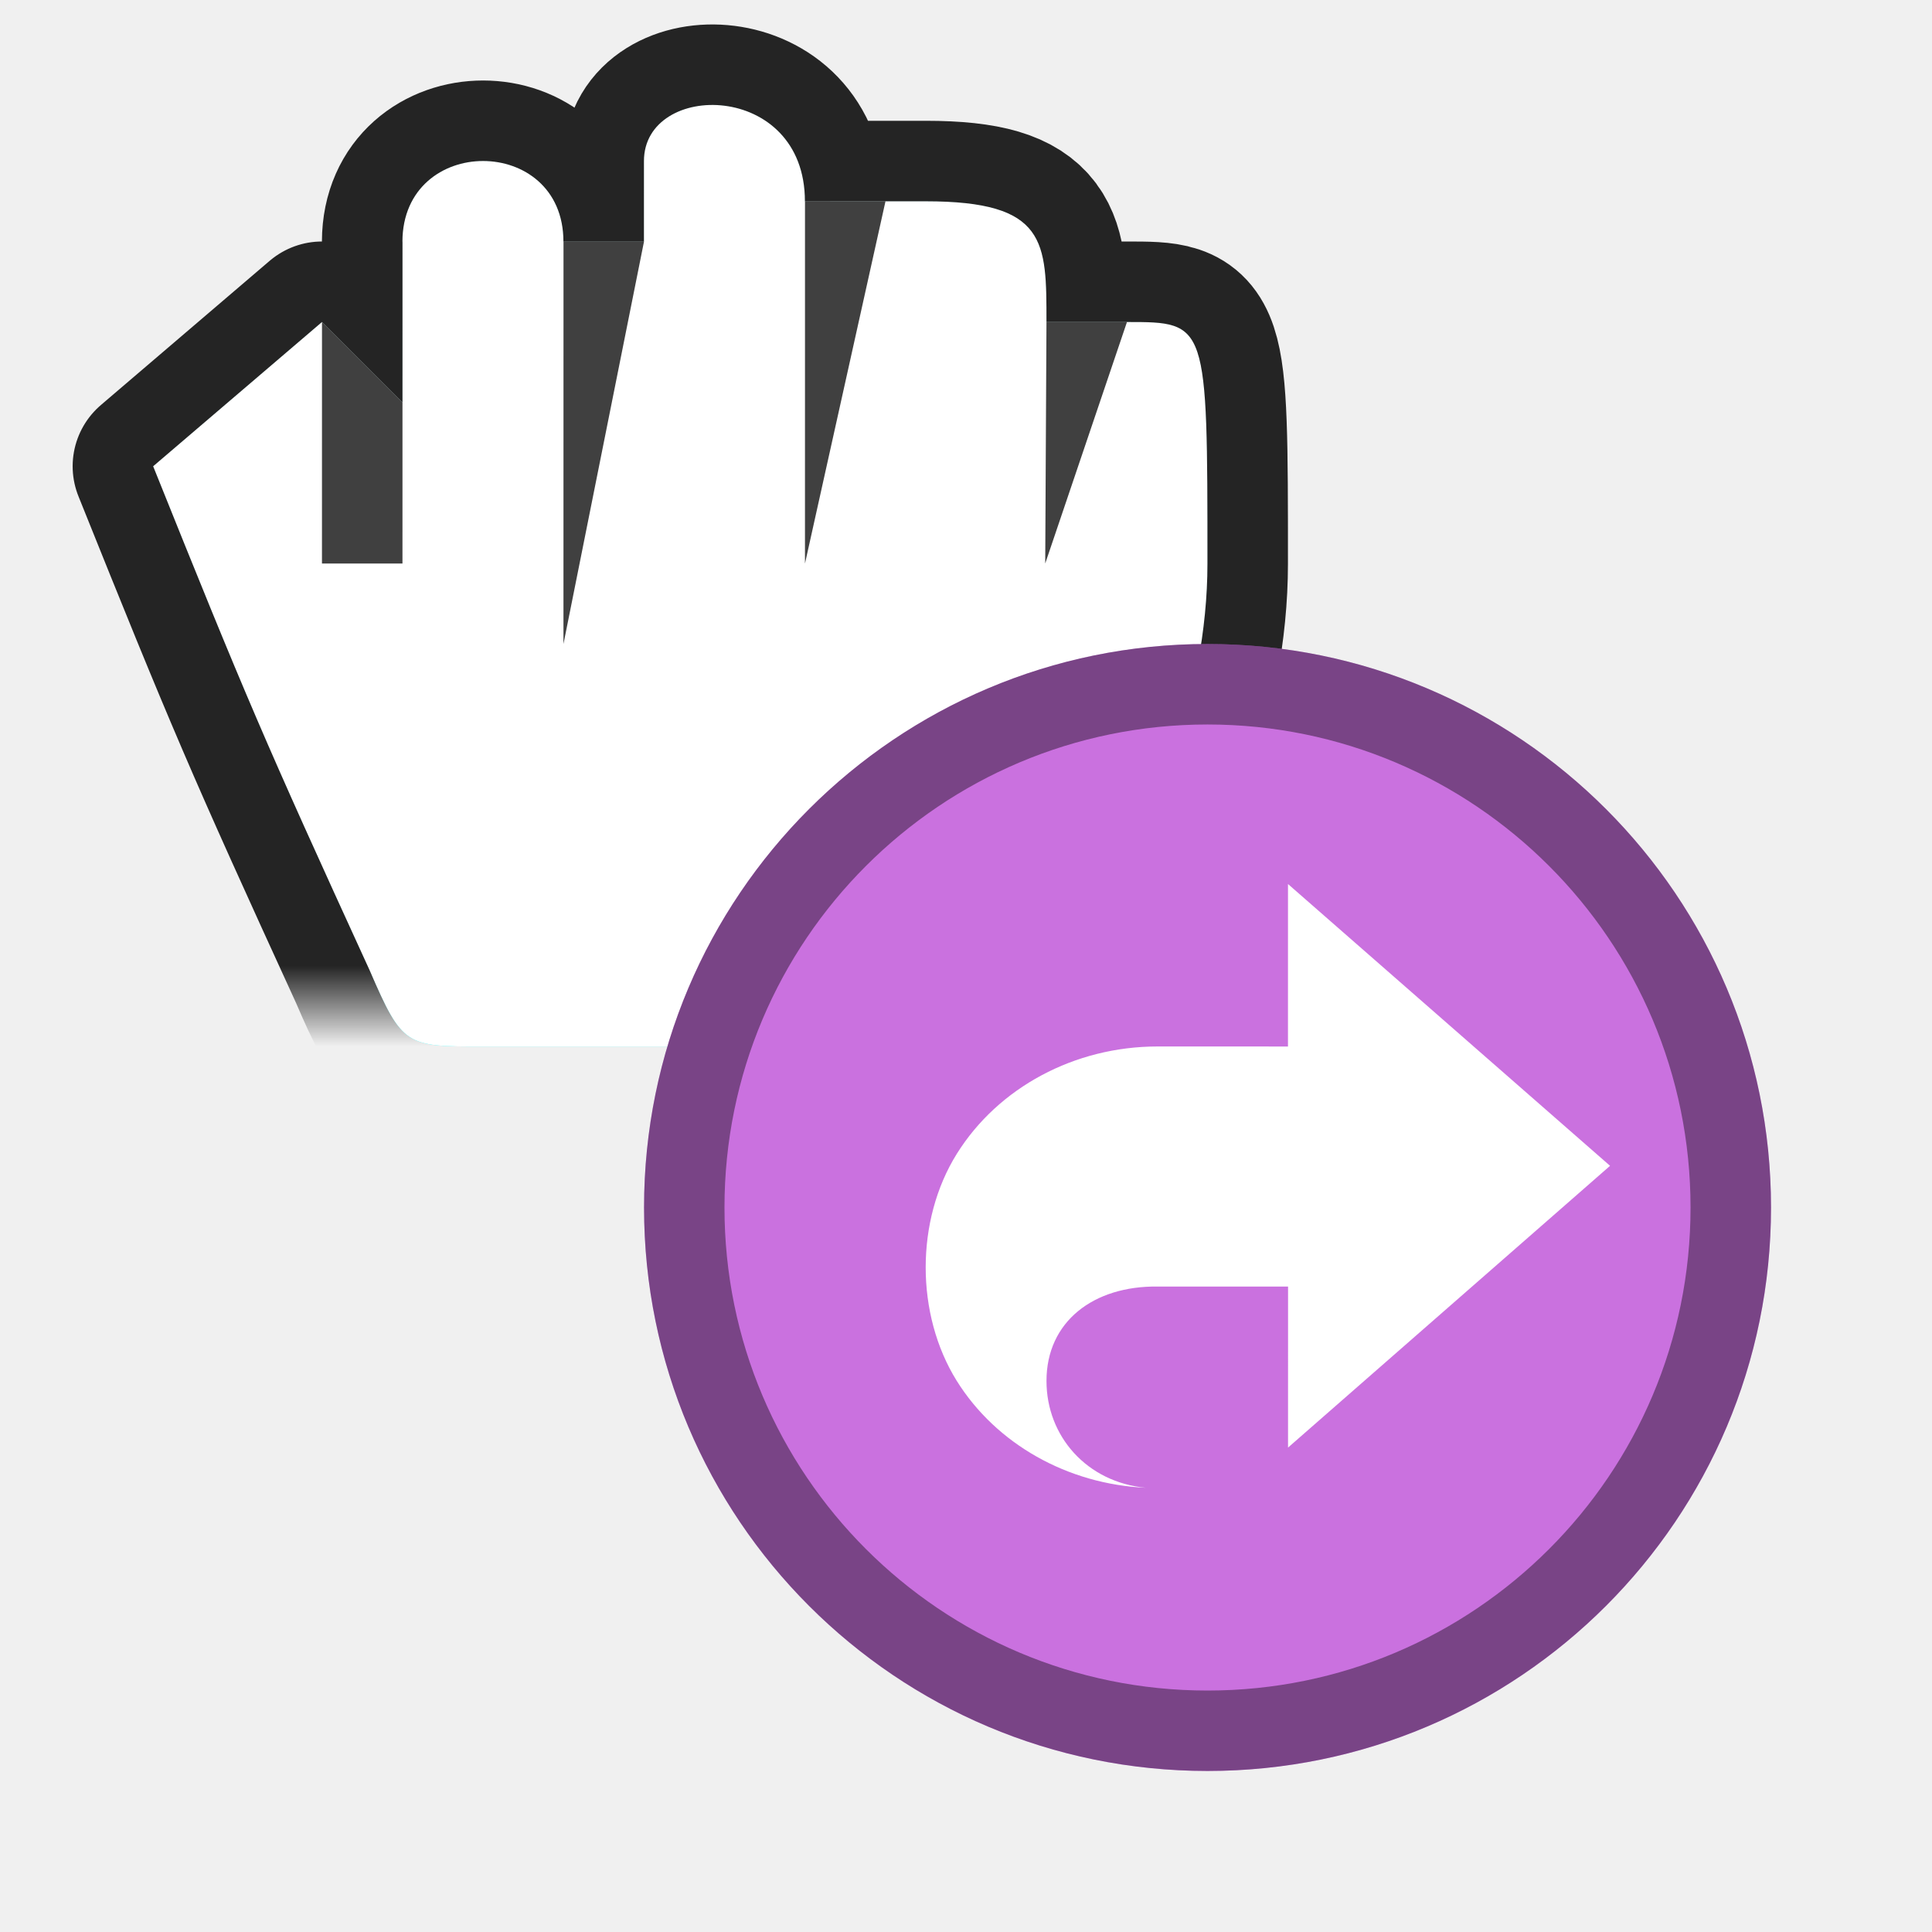
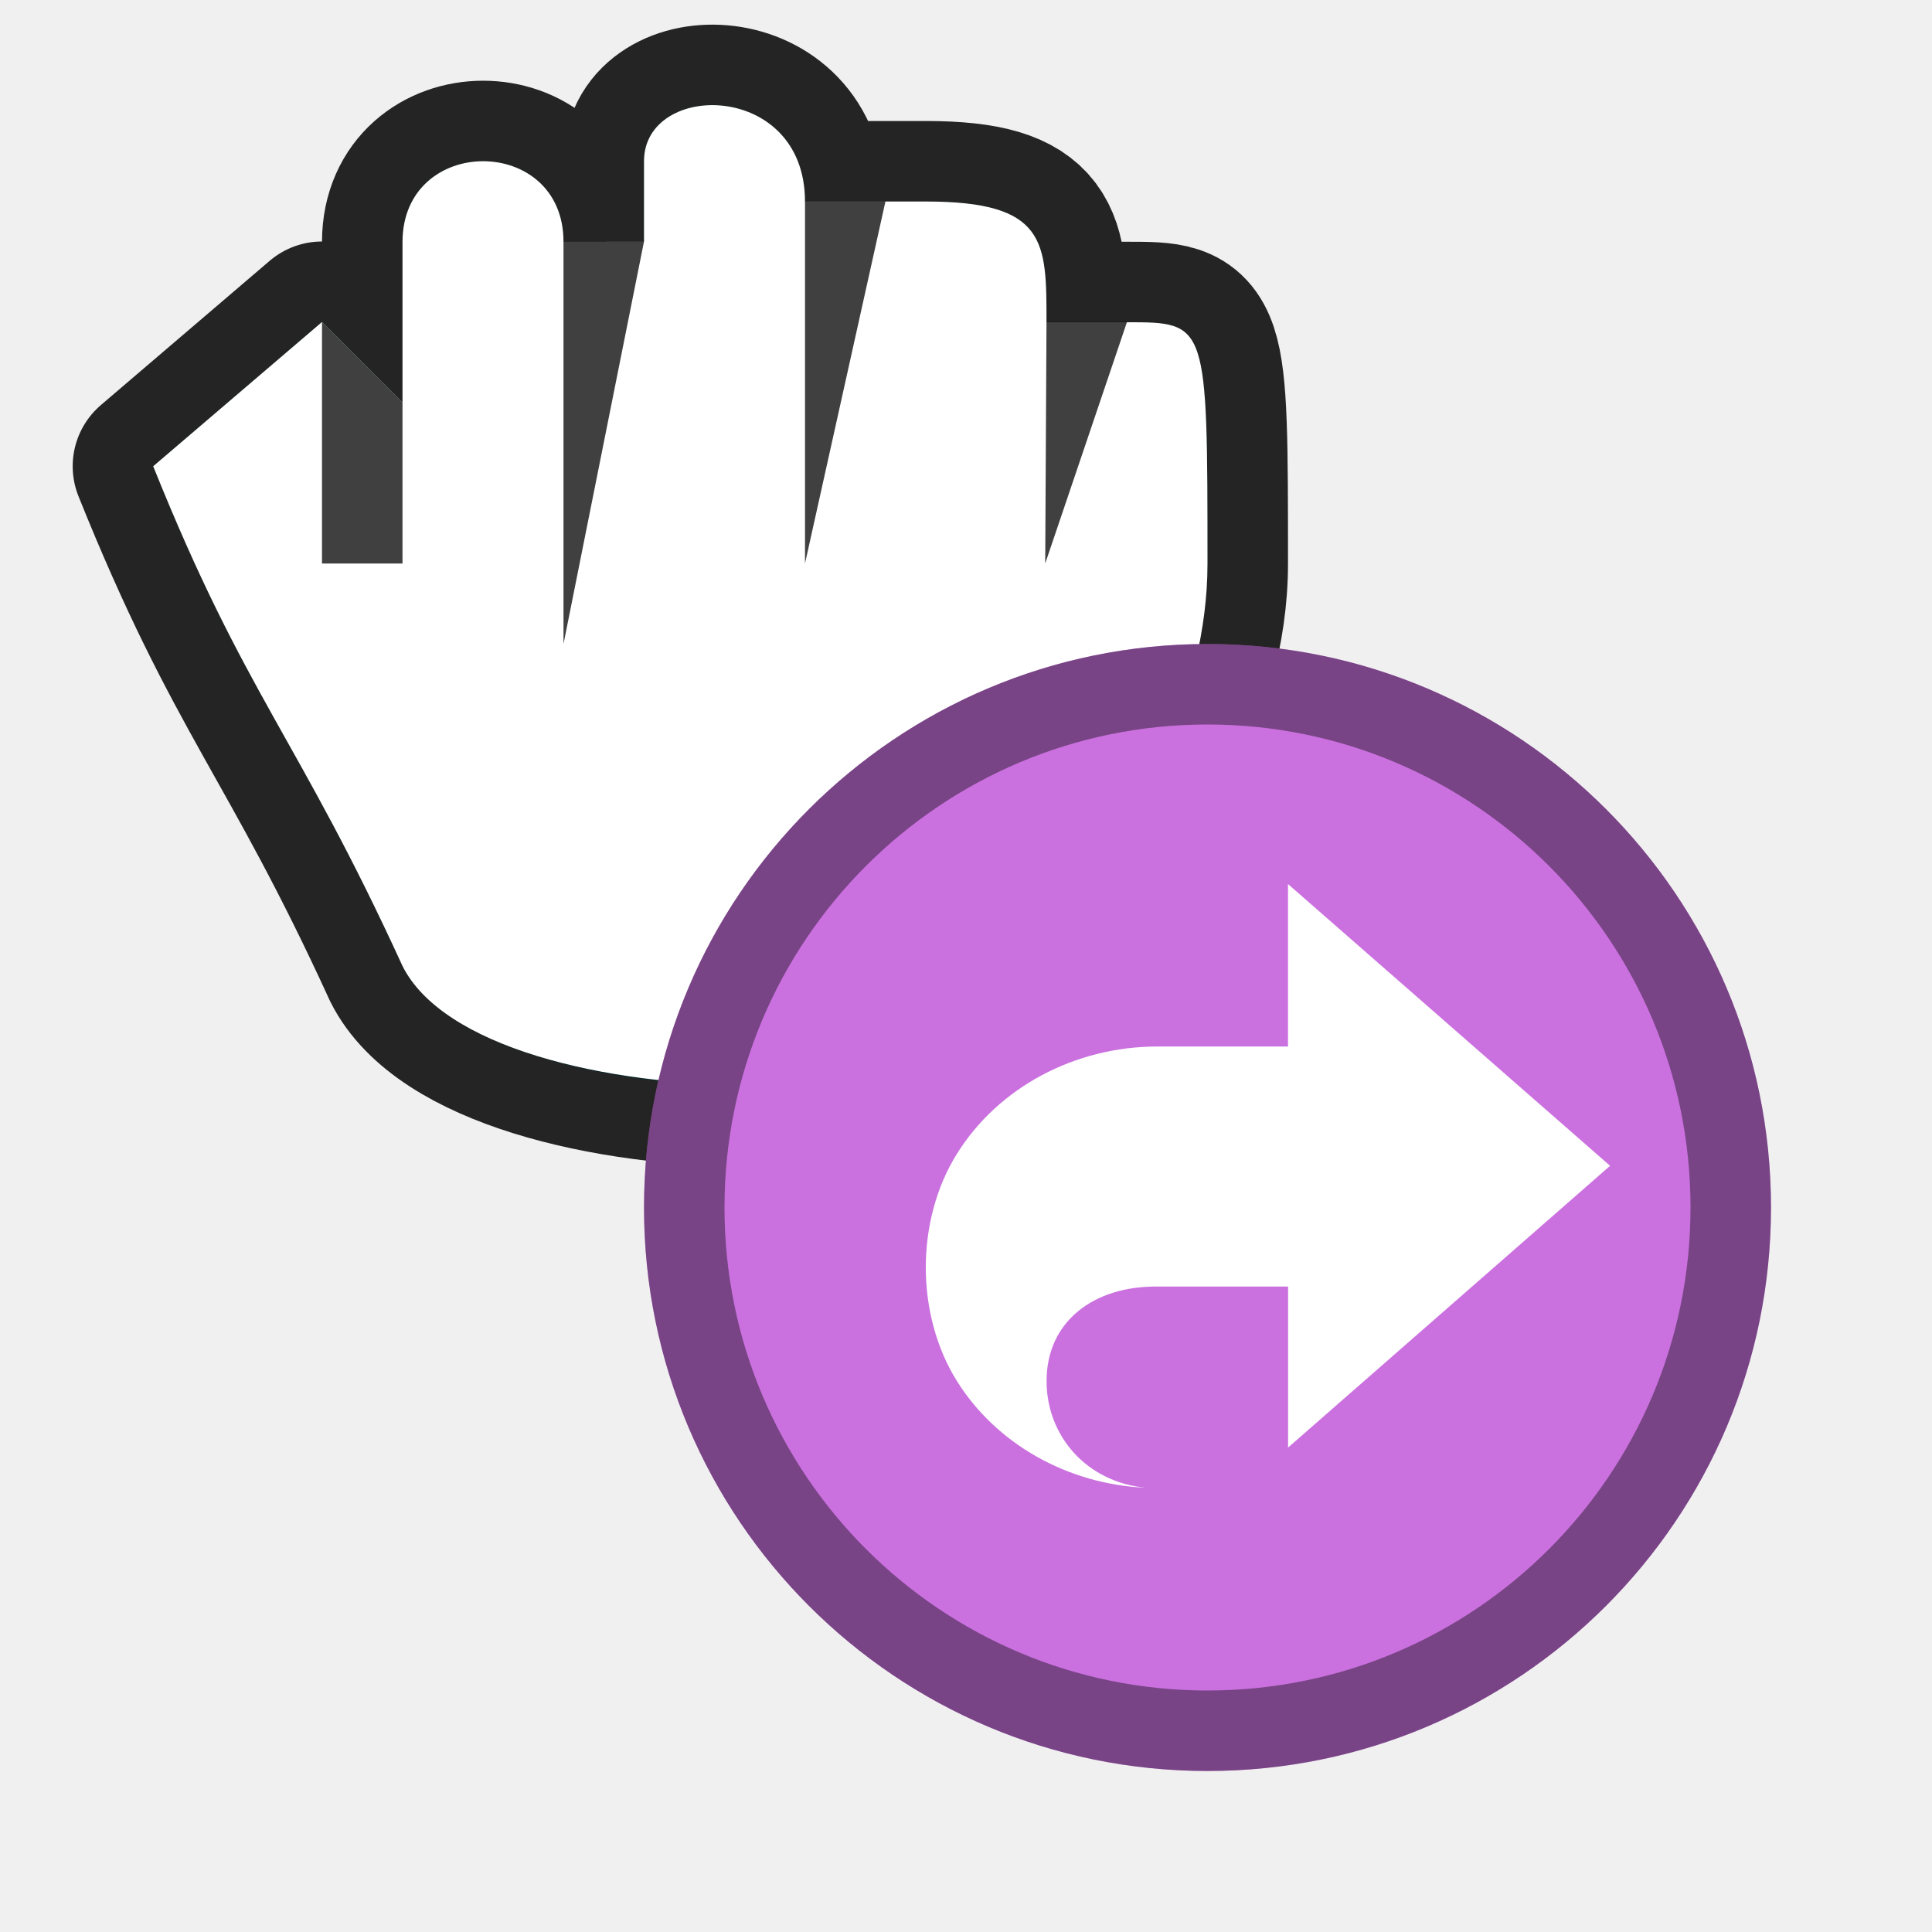
- <svg xmlns="http://www.w3.org/2000/svg" xmlns:xlink="http://www.w3.org/1999/xlink" width="24" height="24" viewBox="0 0 24 24" id="svg2" version="1.1">
-   <defs id="defs4">
-     <linearGradient xlink:href="#linearGradient1572" id="linearGradient1574" x1="47.344" y1="1064.724" x2="46.945" y2="1065.641" gradientUnits="userSpaceOnUse" gradientTransform="rotate(-1.170878,-1557.112,3019.9)" />
-     <linearGradient id="linearGradient1572">
-       <stop style="stop-color:#000000;stop-opacity:1;" offset="0" id="stop1568" />
-       <stop style="stop-color:#000000;stop-opacity:0;" offset="1" id="stop1570" />
-     </linearGradient>
-   </defs>
+ <svg xmlns="http://www.w3.org/2000/svg" width="24" height="24" viewBox="0 0 24 24" id="svg2" version="1.1">
+   <defs id="defs4" />
  <g id="layer1" transform="translate(0,-1018.362)">
    <g transform="translate(18.78685,15.95532)" id="g6182" />
-     <g id="g3692" transform="rotate(-22.32755,4,1021.362)">
-       <path style="fill:#23ffff;fill-opacity:1;stroke:url(#linearGradient1574);stroke-width:2;stroke-linecap:round;stroke-linejoin:round;stroke-miterlimit:4;stroke-dasharray:none;stroke-opacity:0.85" d="m 4.925,1021.742 -0.76,1.85 -0.545,-1.305 -2.621,0.861 c -0.024,3.08 -0.016,3.674 0.109,6.815 0.018,1.029 0.057,1.046 0.943,1.409 l 5.55,2.279 c 0.925,0.38 0.925,0.38 1.766,-0.359 1.381,-1.233 2.656,-2.51 3.288,-4.051 1.14,-2.775 1.14,-2.775 0.215,-3.155 l -0.925,-0.38 c 0.38,-0.925 0.575,-1.385 -0.818,-1.957 l -1.388,-0.57 c 0.57,-1.387 -1.28,-2.147 -1.66,-1.222 l -0.38,0.925 -0.925,-0.38 -4.1e-6,-1e-4 c 0.507,-1.234 -1.339,-1.992 -1.85,-0.76 z" id="path8689" />
-       <path style="fill:#ffffff;fill-opacity:1;stroke:none;stroke-width:2;stroke-linecap:round;stroke-linejoin:round;stroke-miterlimit:4;stroke-dasharray:none;stroke-opacity:0.745" d="m 4.925,1021.742 -0.76,1.85 -0.545,-1.305 -2.621,0.861 c -0.024,3.08 -0.016,3.674 0.109,6.815 0.018,1.029 0.057,1.046 0.943,1.409 l 5.55,2.279 c 0.925,0.38 0.925,0.38 1.766,-0.359 1.381,-1.233 2.656,-2.51 3.288,-4.051 1.14,-2.775 1.14,-2.775 0.215,-3.155 l -0.925,-0.38 c 0.38,-0.925 0.575,-1.385 -0.818,-1.957 l -1.388,-0.57 c 0.57,-1.387 -1.28,-2.147 -1.66,-1.222 l -0.38,0.925 -0.925,-0.38 -4.1e-6,-1e-4 c 0.507,-1.234 -1.339,-1.992 -1.85,-0.76 z" id="rect4201" />
-       <path style="fill:#000000;fill-opacity:0.75;stroke:none;stroke-width:2.45;stroke-linecap:round;stroke-linejoin:round;stroke-miterlimit:4;stroke-dasharray:none;stroke-opacity:0.745" d="m 6.775,1022.502 0.925,0.38 -2.825,4.245 z" id="rect4254" />
-       <circle style="fill:#ca71df;fill-opacity:1;stroke-width:0;stroke-linejoin:round;stroke-opacity:0.85;paint-order:markers stroke fill" id="circle1383" cx="402.717" cy="955.268" r="7" transform="rotate(22.32755)" />
-       <path id="path4157" d="m 9.74,1023.179 0.925,0.38 -2.635,3.783 z" style="fill:#000000;fill-opacity:0.75;stroke:none;stroke-width:2.366;stroke-linecap:round;stroke-linejoin:round;stroke-miterlimit:4;stroke-dasharray:none;stroke-opacity:0.745" />
-       <path id="circle1519" style="fill:#000000;fill-opacity:0.402;stroke-width:0;stroke-linejoin:round;stroke-opacity:0.85;paint-order:markers stroke fill" d="m 12.276,1030.166 a 7,7 0 0 0 -9.134,3.816 7,7 0 0 0 3.816,9.134 7,7 0 0 0 9.134,-3.816 7,7 0 0 0 -3.816,-9.134 z m -0.38,0.925 a 6,6 0 0 1 3.271,7.83 6,6 0 0 1 -7.83,3.271 6,6 0 0 1 -3.271,-7.83 6,6 0 0 1 7.83,-3.271 z" />
-       <path style="fill:#000000;fill-opacity:0.75;stroke:none;stroke-width:2.828;stroke-linecap:round;stroke-linejoin:round;stroke-miterlimit:4;stroke-dasharray:none;stroke-opacity:0.745" d="m 11.945,1025.706 0.925,0.38 -2.079,2.389 z" id="path4160" />
-       <path style="fill:#ffffff;fill-rule:evenodd" d="m 12.068,1033.304 -0.767,1.867 -1.499,-0.616 c -0.952,-0.391 -2.024,-0.281 -2.814,0.287 -0.79,0.569 -1.233,1.649 -1.071,2.608 0.155,0.911 0.784,1.71 1.67,2.122 -0.655,-0.343 -0.9,-1.064 -0.639,-1.698 0.28,-0.682 0.99,-0.871 1.722,-0.56 l 1.499,0.616 -0.76,1.85 5.03,-1.718 z" id="path4" />
-       <path style="fill:#000000;fill-opacity:0.75;stroke:none;stroke-width:1.518;stroke-linecap:round;stroke-linejoin:round;stroke-miterlimit:4;stroke-dasharray:none;stroke-opacity:0.745" d="m 3.62,1022.287 0.545,1.305 -0.76,1.85 -0.925,-0.38 z" id="path8709" />
+     <g id="g936" transform="translate(-3.000007,-9)">
+       <path style="fill:#23ffff;fill-opacity:1;stroke:#000000;stroke-width:2;stroke-linecap:round;stroke-linejoin:round;stroke-miterlimit:4;stroke-dasharray:none;stroke-opacity:0.85" d="m 8,1030.362 -1.69e-5,2 -1,-1 -2.097,1.792 c 1.148,2.858 1.788,3.35 3.097,6.208 1,2 8,2 8.497,0 0.487,-1.951 1.503,-3.331 1.503,-4.997 -3.4e-5,-3 -3.4e-5,-3 -1,-3 l -1,10e-5 c 0,-1 0.005,-1.5 -1.5,-1.5 h -1.5 c 10e-7,-1.5 -2,-1.5 -2,-0.5 l -2.7e-5,1 -1,2e-4 -4.2e-5,-10e-5 c -4e-6,-1.334 -1.995,-1.334 -2,-10e-5 z" id="path8689" />
+       <path style="fill:#ffffff;fill-opacity:1;stroke:none;stroke-width:2;stroke-linecap:round;stroke-linejoin:round;stroke-miterlimit:4;stroke-dasharray:none;stroke-opacity:0.745" d="m 8,1030.362 -1.69e-5,2 -1,-1 -2.097,1.792 c 1.148,2.858 1.788,3.35 3.097,6.208 1,2 7.941,1.951 8.497,0 0.609,-1.873 1.503,-3.331 1.503,-4.997 -3.4e-5,-3 -3.4e-5,-3 -1,-3 l -1,10e-5 c 0,-1 0.005,-1.5 -1.5,-1.5 h -1.5 c 10e-7,-1.5 -2,-1.5 -2,-0.5 l -2.7e-5,1 -1,2e-4 -4.2e-5,-10e-5 c -4e-6,-1.334 -1.995,-1.334 -2,-10e-5 z" id="rect4201" />
+       <path style="fill:#000000;fill-opacity:0.75;stroke:none;stroke-width:2.45;stroke-linecap:round;stroke-linejoin:round;stroke-miterlimit:4;stroke-dasharray:none;stroke-opacity:0.745" d="m 10,1030.362 h 1 l -1,5 z" id="rect4254" />
+       <path id="path4157" d="m 13,1029.862 1,-2e-4 -1,4.5 z" style="fill:#000000;fill-opacity:0.75;stroke:none;stroke-width:2.366;stroke-linecap:round;stroke-linejoin:round;stroke-miterlimit:4;stroke-dasharray:none;stroke-opacity:0.745" />
+       <path style="fill:#000000;fill-opacity:0.75;stroke:none;stroke-width:2.828;stroke-linecap:round;stroke-linejoin:round;stroke-miterlimit:4;stroke-dasharray:none;stroke-opacity:0.745" d="m 16,1031.362 1,-2e-4 -1.016,3 z" id="path4160" />
+       <path style="fill:#000000;fill-opacity:0.75;stroke:none;stroke-width:1.518;stroke-linecap:round;stroke-linejoin:round;stroke-miterlimit:4;stroke-dasharray:none;stroke-opacity:0.745" d="m 7,1031.362 1,1 -1.7e-5,2 H 7 Z" id="path8709" />
    </g>
+     <circle style="fill:#ca71df;fill-opacity:1;stroke-width:0;stroke-linejoin:round;stroke-opacity:0.85;paint-order:markers stroke fill" id="circle1383" cx="15" cy="1033.362" r="7" />
+     <path id="circle1519" style="fill:#000000;fill-opacity:0.402;stroke-width:0;stroke-linejoin:round;stroke-opacity:0.85;paint-order:markers stroke fill" d="m 15,1026.362 a 7,7 0 0 0 -7,7 7,7 0 0 0 7,7 7,7 0 0 0 7,-7 7,7 0 0 0 -7,-7 z m 2.8e-5,1 a 6,6 0 0 1 6,6 6,6 0 0 1 -6,6 6,6 0 0 1 -6,-6 6,6 0 0 1 6,-6 z" />
+     <path style="fill:#ffffff;fill-rule:evenodd" d="m 16,1029.344 -1e-6,2.018 -1.62,0 c -1.029,10e-5 -1.98,0.509 -2.494,1.335 -0.514,0.826 -0.514,1.993 2e-6,2.819 0.49,0.784 1.375,1.284 2.351,1.328 -0.736,-0.068 -1.237,-0.642 -1.236,-1.328 2e-6,-0.737 0.585,-1.181 1.38,-1.172 l 1.62,0 1.7e-5,2 4,-3.5 z" id="path4" />
  </g>
</svg>
